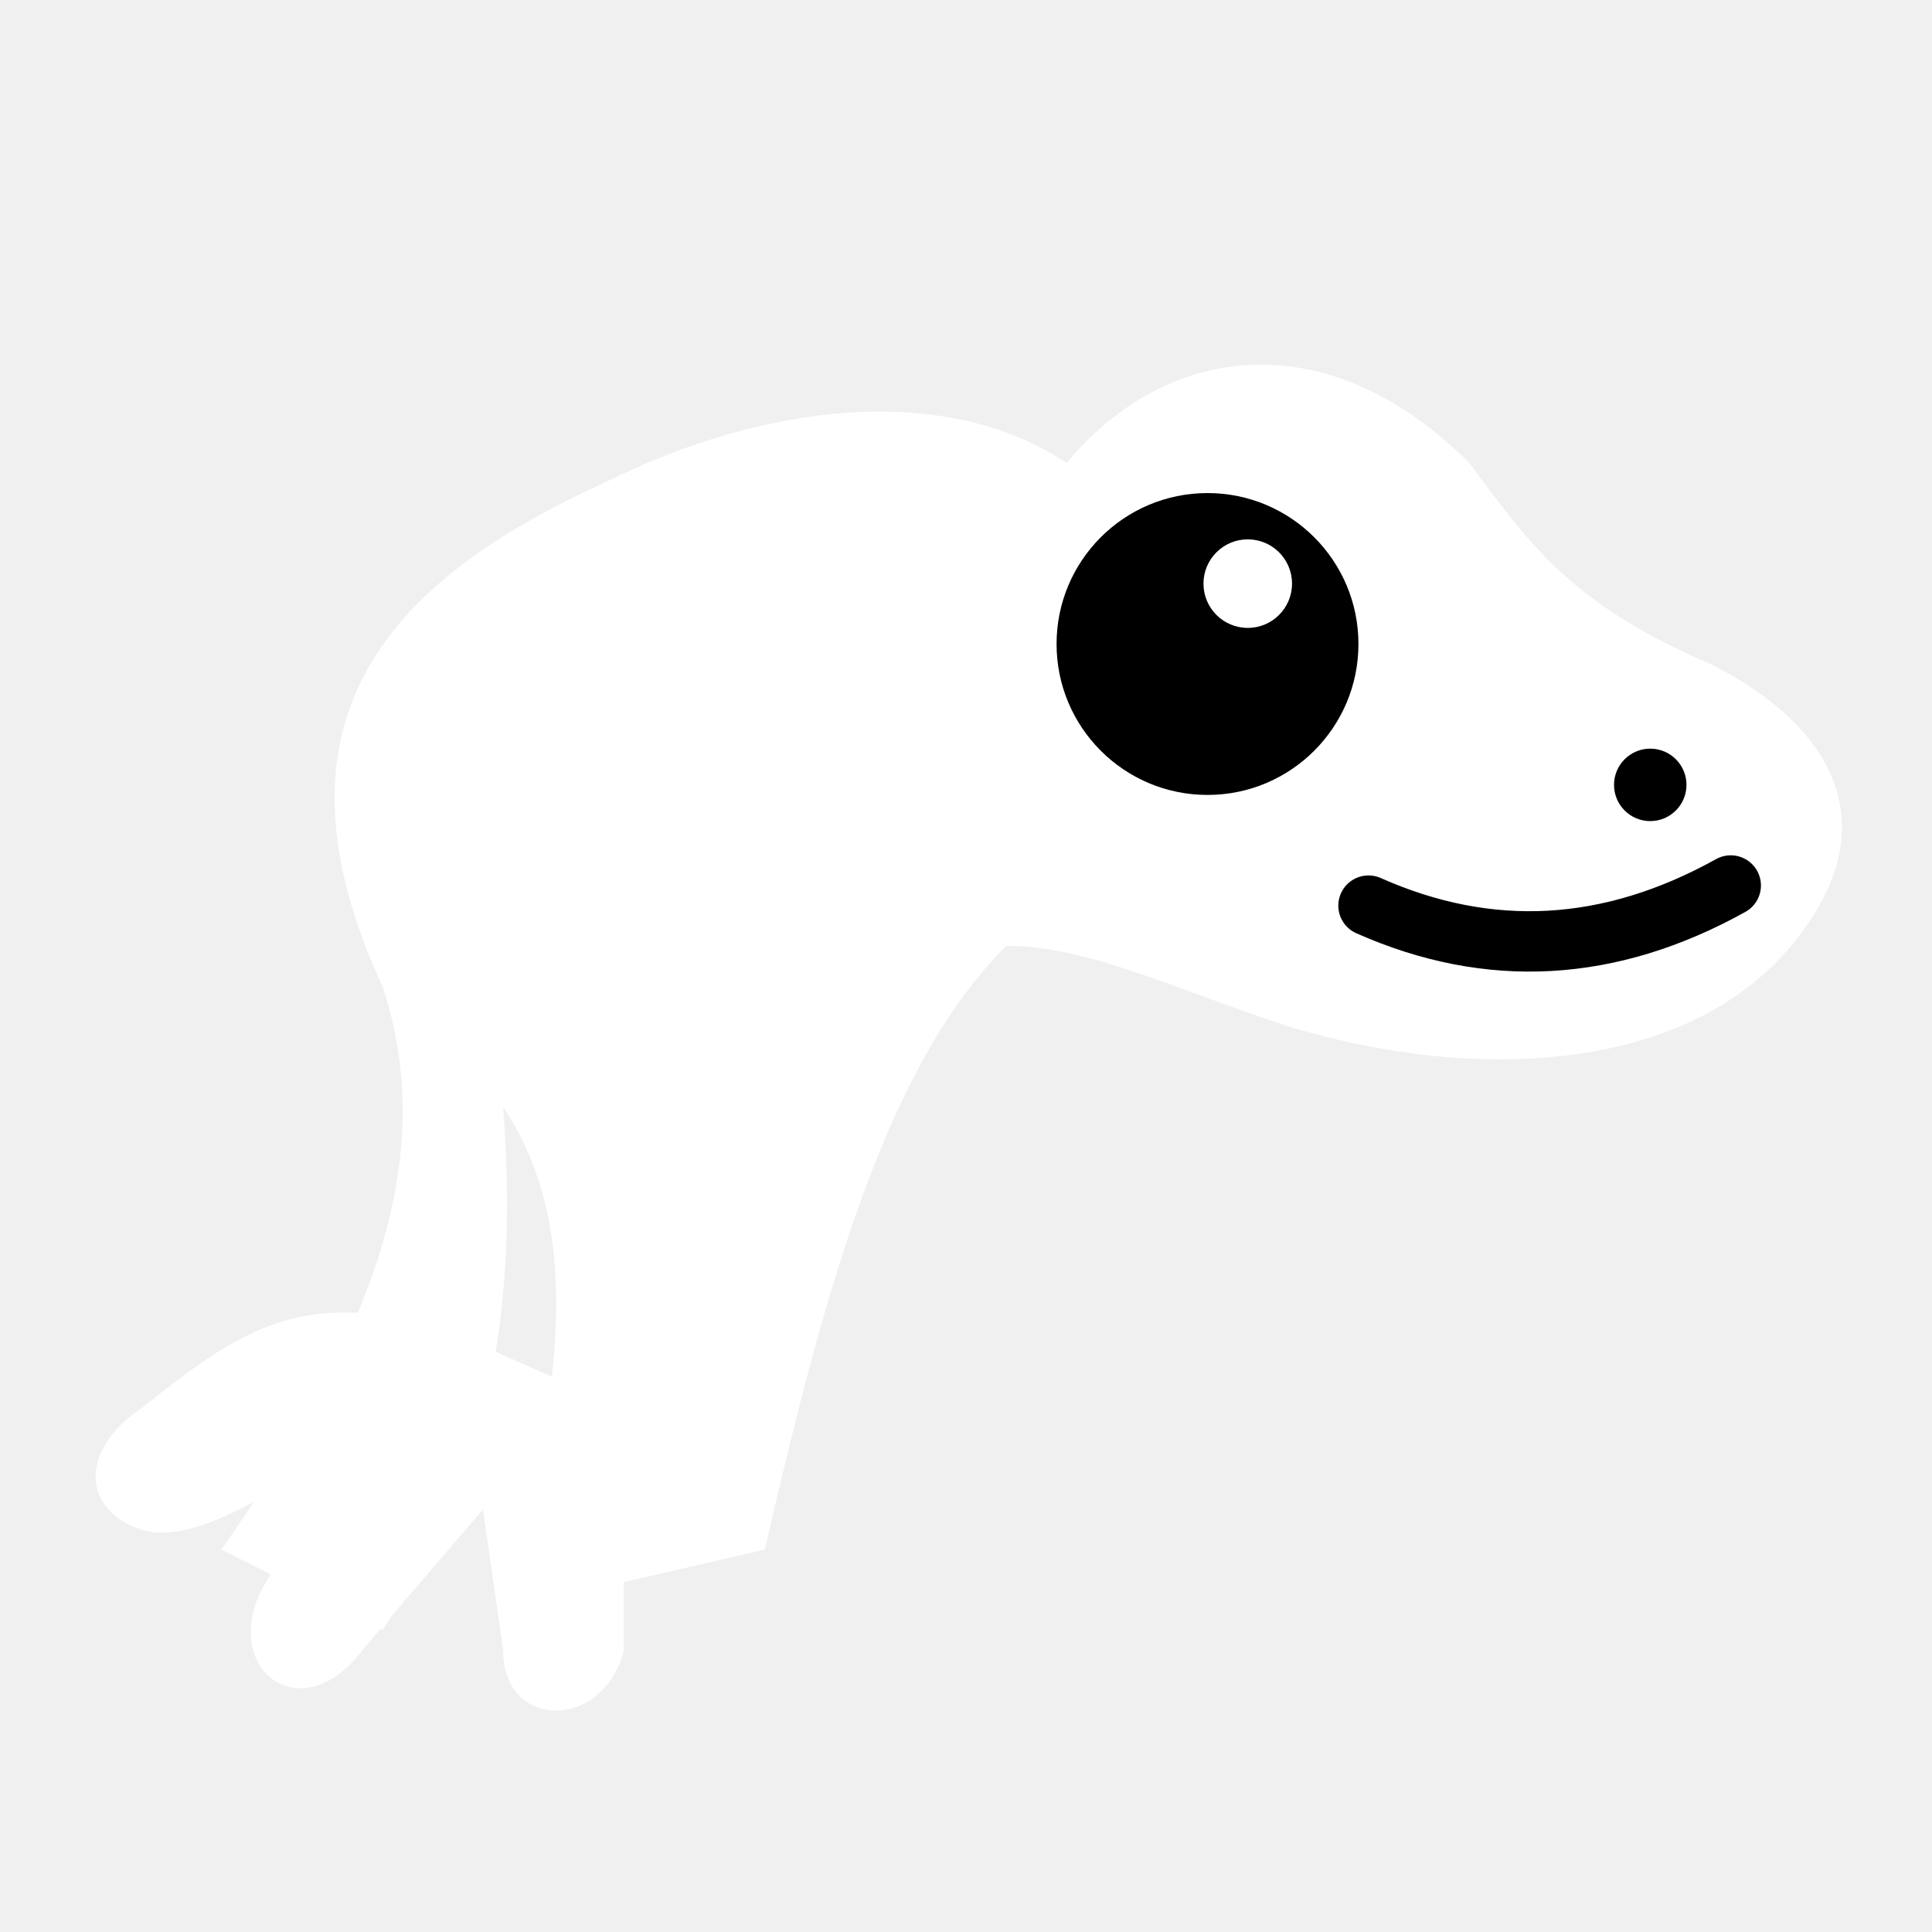
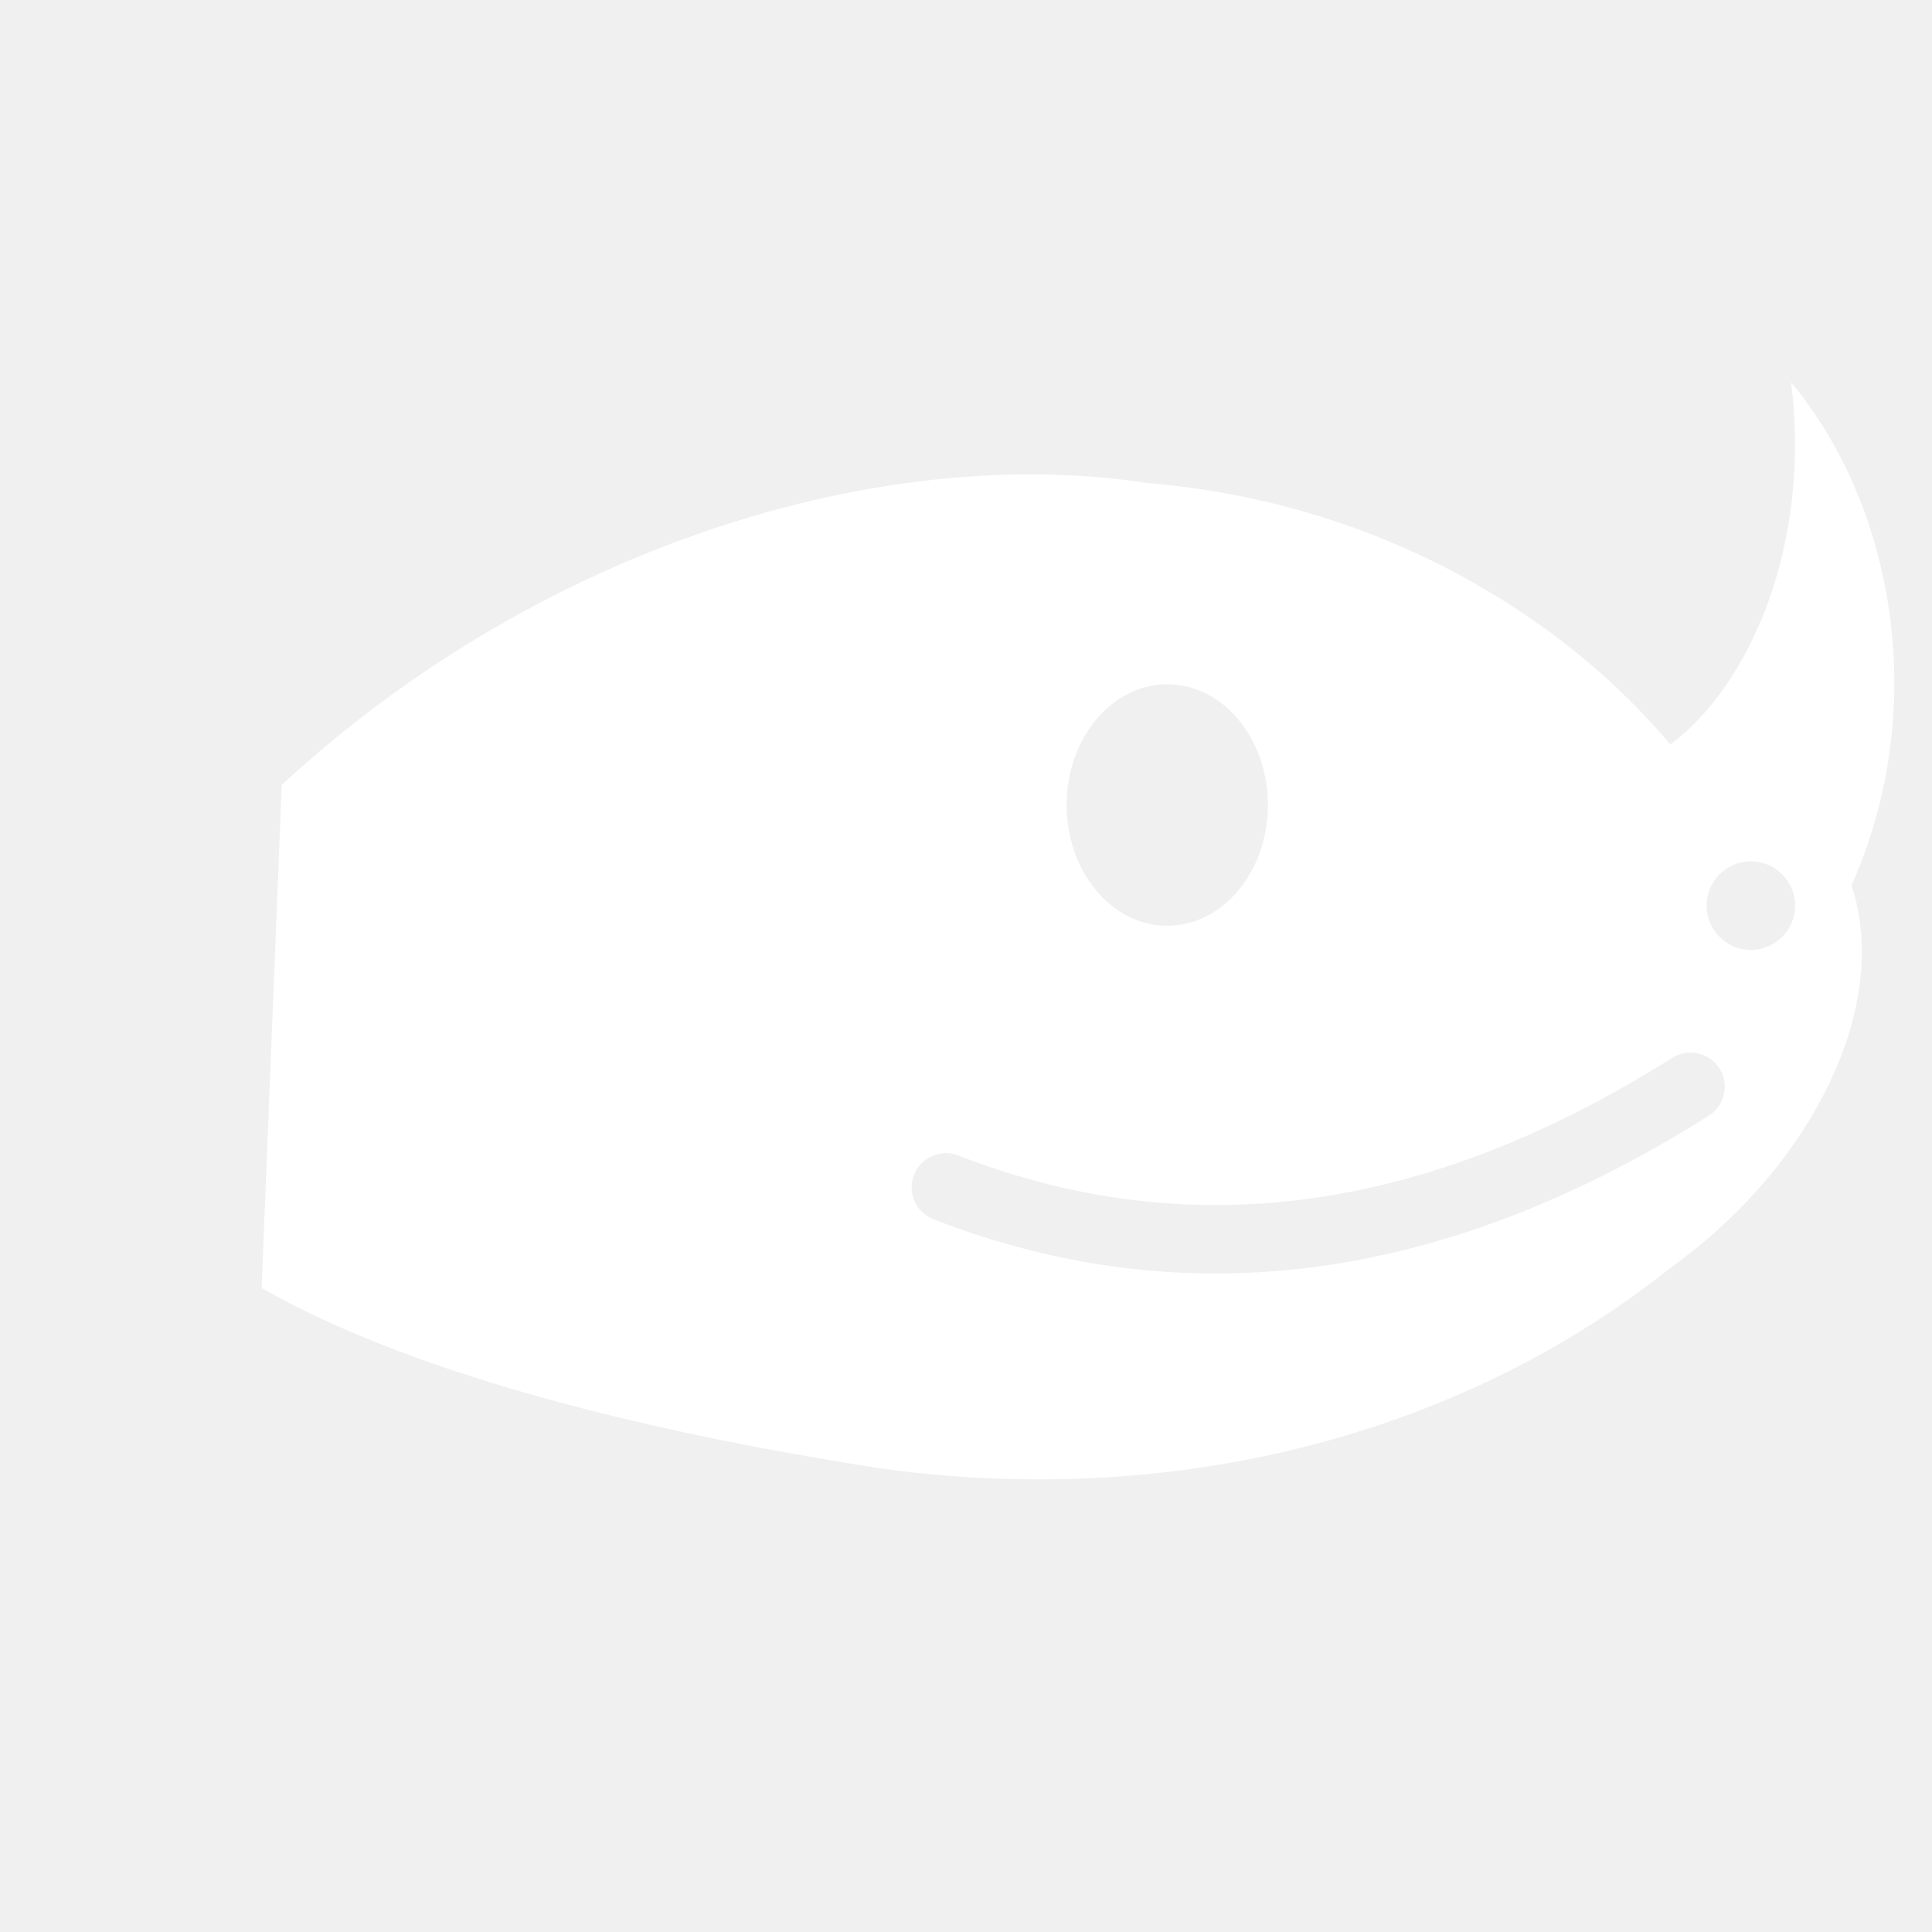
<svg xmlns="http://www.w3.org/2000/svg" width="96" height="96" viewBox="0 0 96 96" role="img" aria-labelledby="title description">
-   <path fill="#fff" d="M11 77 C18 67 22 58 19 49 C13 36 19 29 30 24 C38 20 47 19 53 23 C58 17 66 16 73 23 C76 27 78 30 85 33 C91 36 94 41 89 47 C84 53 74 54 64 51 C58 49 54 47 50 47 C44 53 41 64 38 77 L25 80 C28 69 29 61 25 55 C26 68 23 75 19 81 Z" />
-   <path fill="#fff" d="M22 66 C15 64 12 66 7 70 C4 72 4 75 7 76 C10 77 15 73 17 72 L13 79 C11 83 15 86 18 82 L24 75 L25 82 C25 86 30 86 31 82 L31 70 Z" />
-   <circle cx="60" cy="32" r="7.5" fill="#000" />
-   <circle cx="62" cy="29" r="2.2" fill="#fff" />
-   <circle cx="82" cy="39" r="1.8" fill="#000" />
-   <path d="M68 45 Q77 49 86 44" fill="none" stroke="#000" stroke-width="3" stroke-linecap="round" />
+   <mask id="cutouts">
+     <rect width="96" height="96" fill="#fff" />
+     <ellipse cx="58" cy="40" rx="5" ry="6" fill="#000" />
+     <circle cx="87" cy="45" r="2.2" fill="#000" />
+     <path d="M47 59 Q65 66 84 54" fill="none" stroke="#000" stroke-width="3.4" stroke-linecap="round" />
+   </mask>
+   <path fill="#fff" mask="url(#cutouts)" d="M13 64 L14 39 C27 27 44 22 57 24 C69 25 78 31 83 37 C87 34 90 27 89 19 C94 25 96 35 92 44 C94 50 90 58 83 63 C73 71 59 75 44 73 C31 71 20 68 13 64 Z" />
</svg>
